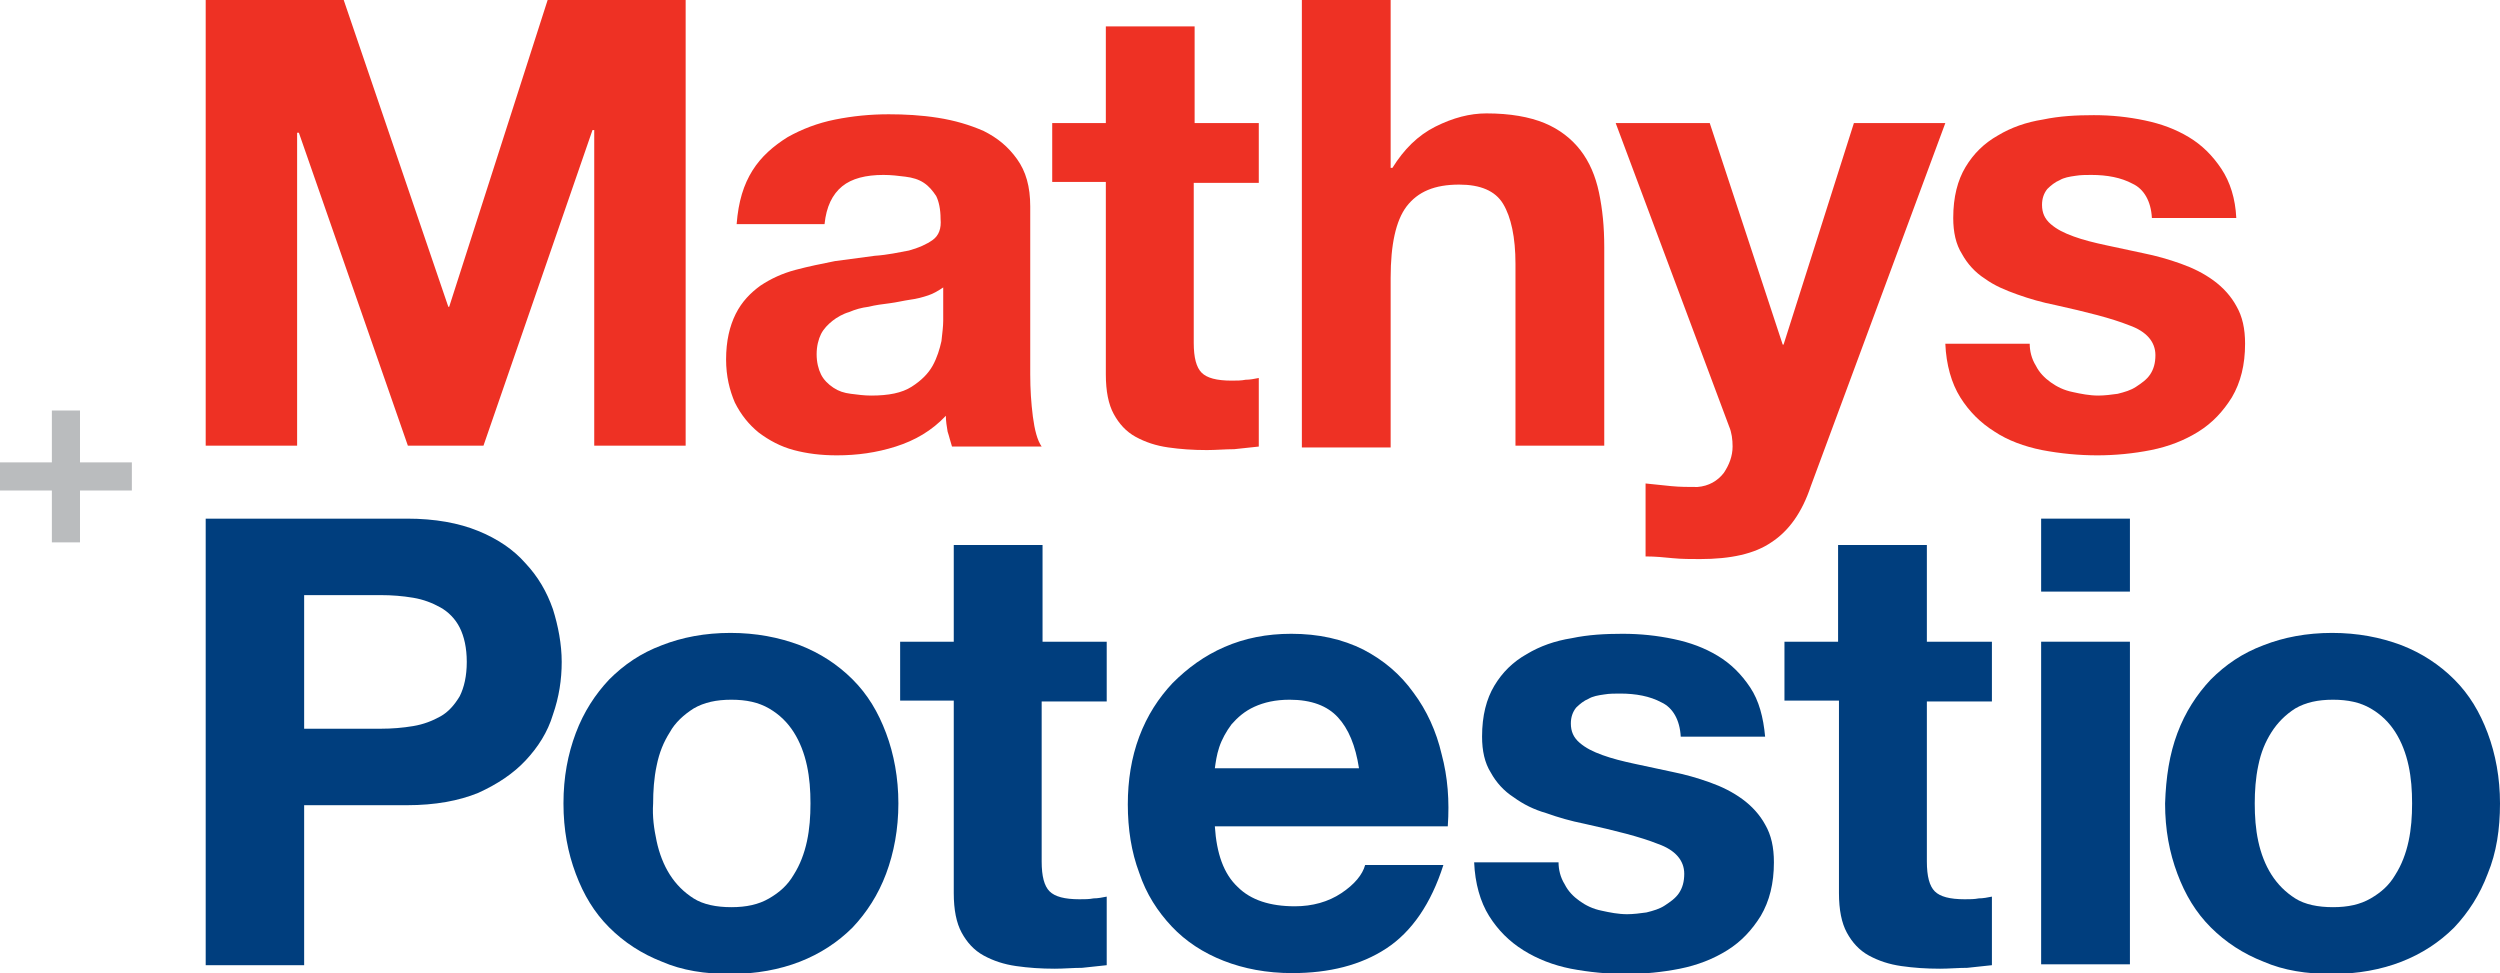
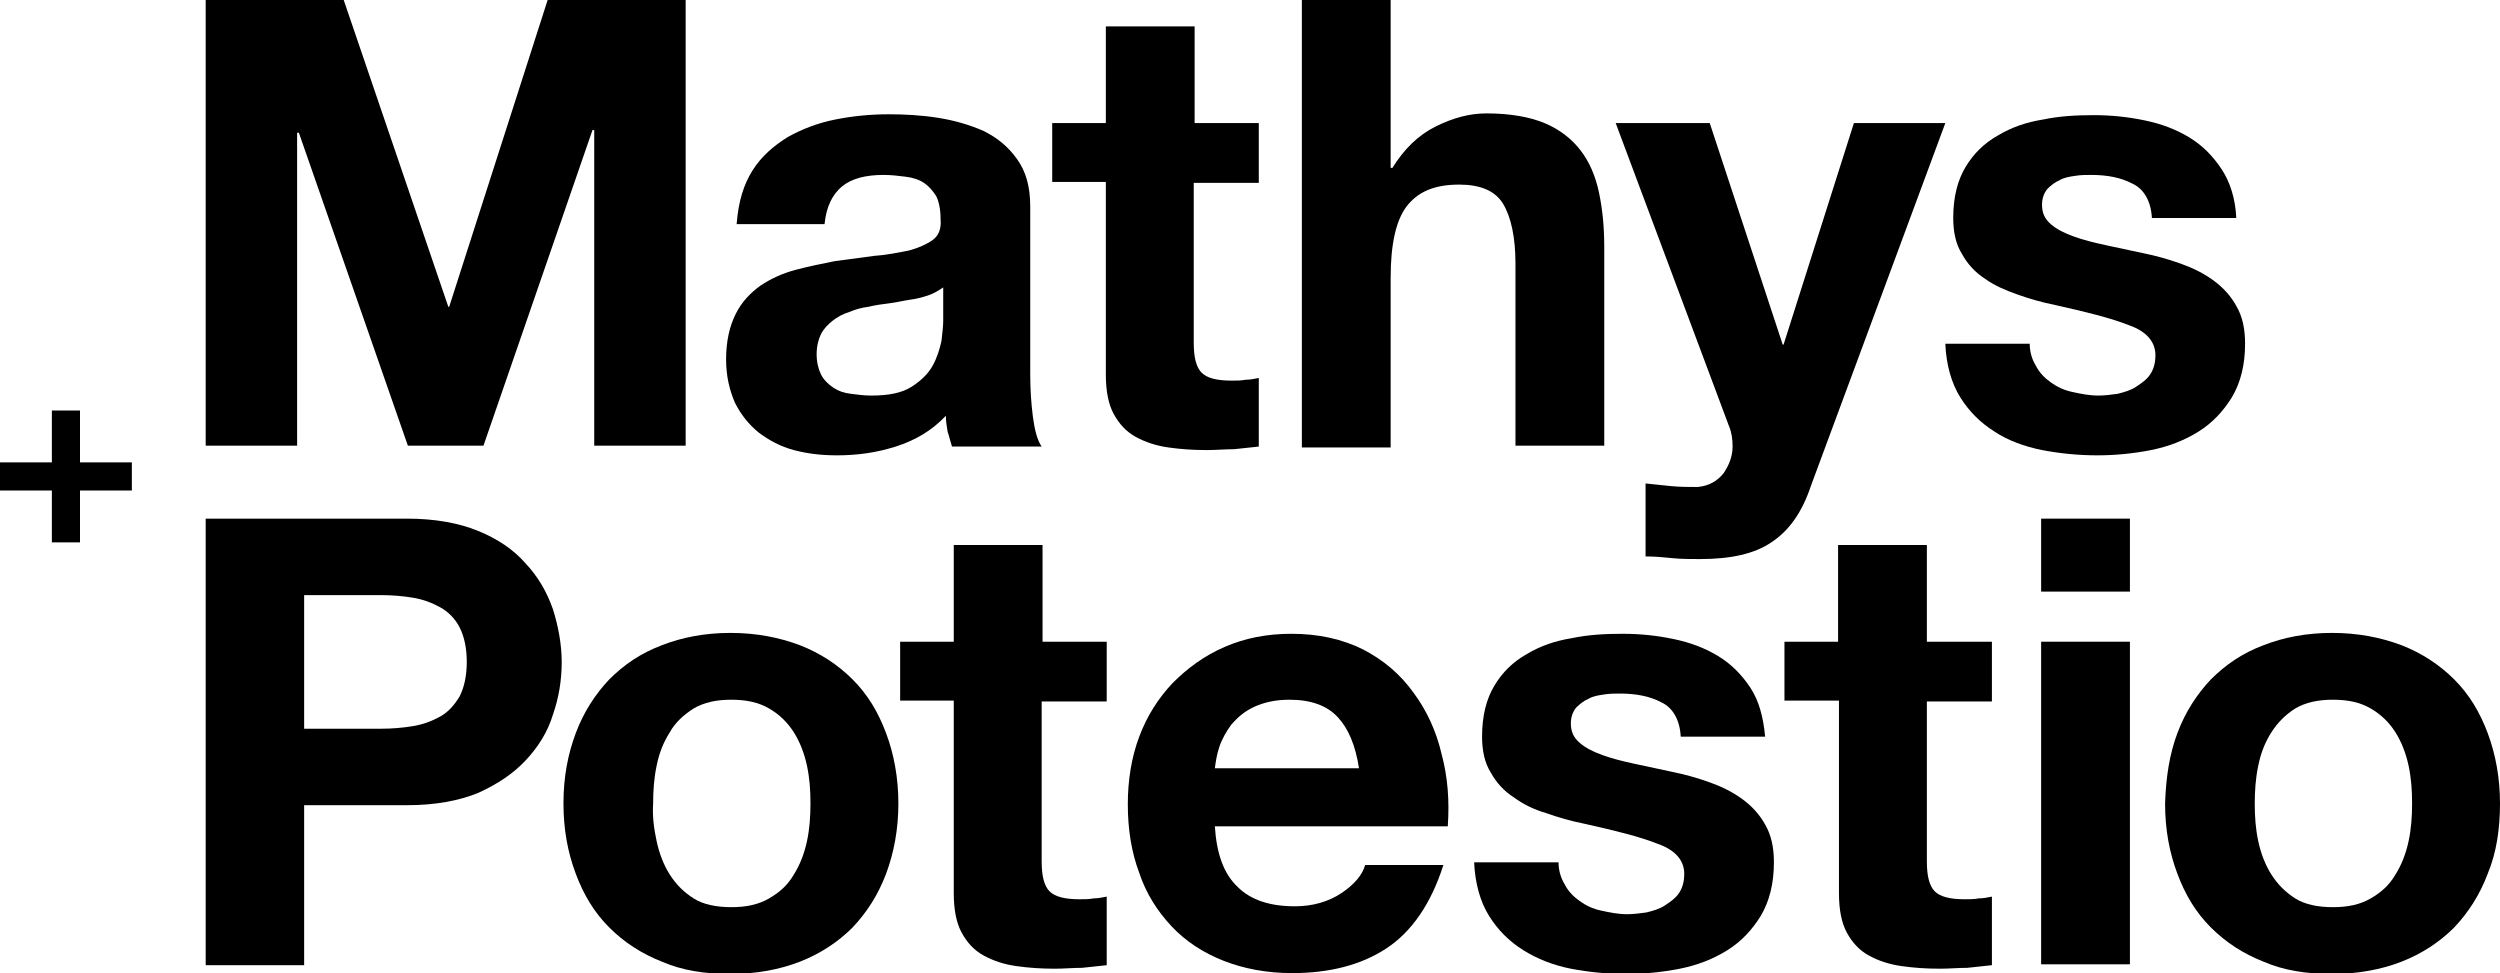
- <svg xmlns="http://www.w3.org/2000/svg" version="1.1" id="Layer_1" x="0px" y="0px" viewBox="0 0 284.4 110.6" enable-background="new 0 0 284.4 110.6" xml:space="preserve">
+ <svg xmlns="http://www.w3.org/2000/svg" version="1.1" id="Layer_1" x="0px" y="0px" viewBox="-541 845.4 284.4 110.6" style="enable-background:new -541 845.4 284.4 110.6;" xml:space="preserve">
  <g>
-     <path fill="#003E7E" d="M46.3,59c3.2,0,5.9,0.5,8.1,1.4c2.2,0.9,4,2.1,5.4,3.7c1.4,1.5,2.4,3.2,3.1,5.2c0.6,1.9,1,4,1,6   c0,2-0.3,4-1,6c-0.6,2-1.7,3.7-3.1,5.2c-1.4,1.5-3.2,2.7-5.4,3.7c-2.2,0.9-4.9,1.4-8.1,1.4H34.6v18.2H23.4V59H46.3z M43.3,82.9   c1.3,0,2.5-0.1,3.7-0.3c1.2-0.2,2.2-0.6,3.1-1.1c0.9-0.5,1.6-1.3,2.2-2.3c0.5-1,0.8-2.3,0.8-3.9c0-1.6-0.3-2.9-0.8-3.9   c-0.5-1-1.3-1.8-2.2-2.3c-0.9-0.5-1.9-0.9-3.1-1.1c-1.2-0.2-2.4-0.3-3.7-0.3h-8.7v15.2H43.3z" />
-     <path fill="#003E7E" d="M65.5,83.4c0.9-2.4,2.2-4.4,3.8-6.1c1.7-1.7,3.6-3,6-3.9c2.3-0.9,4.9-1.4,7.8-1.4c2.9,0,5.5,0.5,7.9,1.4   c2.3,0.9,4.3,2.2,6,3.9c1.7,1.7,2.9,3.7,3.8,6.1c0.9,2.4,1.4,5.1,1.4,8c0,2.9-0.5,5.6-1.4,8c-0.9,2.4-2.2,4.4-3.8,6.1   c-1.7,1.7-3.7,3-6,3.9c-2.3,0.9-5,1.4-7.9,1.4c-2.9,0-5.5-0.4-7.8-1.4c-2.3-0.9-4.3-2.2-6-3.9c-1.7-1.7-2.9-3.7-3.8-6.1   c-0.9-2.4-1.4-5-1.4-8C64.1,88.4,64.6,85.8,65.5,83.4 M74.7,95.7c0.3,1.4,0.8,2.7,1.5,3.8c0.7,1.1,1.6,2,2.7,2.7   c1.1,0.7,2.6,1,4.3,1c1.7,0,3.1-0.3,4.3-1c1.2-0.7,2.1-1.5,2.8-2.7c0.7-1.1,1.2-2.4,1.5-3.8c0.3-1.4,0.4-2.8,0.4-4.3   c0-1.5-0.1-2.9-0.4-4.3c-0.3-1.4-0.8-2.7-1.5-3.8c-0.7-1.1-1.6-2-2.8-2.7c-1.2-0.7-2.6-1-4.3-1c-1.7,0-3.1,0.3-4.3,1   c-1.1,0.7-2.1,1.6-2.7,2.7c-0.7,1.1-1.2,2.3-1.5,3.8c-0.3,1.4-0.4,2.9-0.4,4.3C74.2,92.9,74.4,94.3,74.7,95.7" />
-     <path fill="#003E7E" d="M125.9,73v6.8h-7.4v18.2c0,1.7,0.3,2.8,0.9,3.4c0.6,0.6,1.7,0.9,3.4,0.9c0.6,0,1.1,0,1.6-0.1   c0.5,0,1-0.1,1.5-0.2v7.8c-0.9,0.1-1.8,0.2-2.8,0.3c-1,0-2.1,0.1-3.1,0.1c-1.6,0-3-0.1-4.4-0.3c-1.4-0.2-2.6-0.6-3.7-1.2   c-1.1-0.6-1.9-1.5-2.5-2.6c-0.6-1.1-0.9-2.6-0.9-4.5V79.7h-6.1V73h6.1V62h10.1v11H125.9z" />
-     <path fill="#003E7E" d="M140.8,100.9c1.5,1.5,3.7,2.2,6.5,2.2c2,0,3.8-0.5,5.3-1.5c1.5-1,2.4-2.1,2.7-3.2h8.9   c-1.4,4.4-3.6,7.6-6.5,9.5c-2.9,1.9-6.5,2.8-10.7,2.8c-2.9,0-5.5-0.5-7.8-1.4c-2.3-0.9-4.3-2.2-5.9-3.9c-1.6-1.7-2.9-3.7-3.7-6.1   c-0.9-2.4-1.3-5-1.3-7.8c0-2.7,0.4-5.3,1.3-7.7c0.9-2.4,2.2-4.4,3.8-6.1c1.7-1.7,3.6-3.1,5.9-4.1c2.3-1,4.8-1.5,7.6-1.5   c3.1,0,5.8,0.6,8.2,1.8c2.3,1.2,4.2,2.8,5.7,4.9c1.5,2,2.6,4.4,3.2,7c0.7,2.6,0.9,5.3,0.7,8.2h-26.5   C138.4,97.1,139.2,99.4,140.8,100.9 M152.2,81.6c-1.2-1.3-3-2-5.5-2c-1.6,0-2.9,0.3-4,0.8c-1.1,0.5-1.9,1.2-2.6,2   c-0.6,0.8-1.1,1.7-1.4,2.6c-0.3,0.9-0.4,1.7-0.5,2.4h16.4C154.2,84.8,153.4,82.9,152.2,81.6" />
-     <path fill="#003E7E" d="M178,100.6c0.4,0.8,1,1.4,1.7,1.9c0.7,0.5,1.5,0.9,2.5,1.1c0.9,0.2,1.9,0.4,2.9,0.4c0.7,0,1.5-0.1,2.2-0.2   c0.8-0.2,1.5-0.4,2.1-0.8c0.6-0.4,1.2-0.8,1.6-1.4c0.4-0.6,0.6-1.3,0.6-2.2c0-1.5-1-2.7-3-3.4c-2-0.8-4.8-1.5-8.4-2.3   c-1.5-0.3-2.9-0.7-4.3-1.2c-1.4-0.4-2.6-1-3.7-1.8c-1.1-0.7-2-1.7-2.6-2.8c-0.7-1.1-1-2.5-1-4.1c0-2.4,0.5-4.3,1.4-5.8   c0.9-1.5,2.1-2.7,3.7-3.6c1.5-0.9,3.2-1.5,5.1-1.8c1.9-0.4,3.8-0.5,5.8-0.5c2,0,3.9,0.2,5.8,0.6c1.9,0.4,3.5,1,5,1.9   c1.5,0.9,2.7,2.1,3.7,3.6c1,1.5,1.5,3.4,1.7,5.6h-9.6c-0.1-1.9-0.9-3.3-2.2-3.9c-1.3-0.7-2.9-1-4.7-1c-0.6,0-1.2,0-1.8,0.1   c-0.7,0.1-1.3,0.2-1.8,0.5c-0.5,0.2-1,0.6-1.4,1c-0.4,0.5-0.6,1.1-0.6,1.8c0,0.9,0.3,1.6,1,2.2c0.7,0.6,1.5,1,2.6,1.4   c1.1,0.4,2.3,0.7,3.7,1c1.4,0.3,2.8,0.6,4.2,0.9c1.5,0.3,2.9,0.7,4.3,1.2c1.4,0.5,2.6,1.1,3.7,1.9c1.1,0.8,2,1.8,2.6,2.9   c0.7,1.2,1,2.6,1,4.3c0,2.4-0.5,4.4-1.5,6.1c-1,1.6-2.2,2.9-3.8,3.9c-1.6,1-3.4,1.7-5.4,2.1c-2,0.4-4.1,0.6-6.1,0.6   c-2.1,0-4.2-0.2-6.3-0.6c-2-0.4-3.8-1.1-5.4-2.1c-1.6-1-2.9-2.3-3.9-3.9c-1-1.6-1.6-3.7-1.7-6.1h9.6   C177.3,98.9,177.5,99.8,178,100.6" />
-     <path fill="#003E7E" d="M226.6,73v6.8h-7.4v18.2c0,1.7,0.3,2.8,0.9,3.4c0.6,0.6,1.7,0.9,3.4,0.9c0.6,0,1.1,0,1.6-0.1   c0.5,0,1-0.1,1.5-0.2v7.8c-0.9,0.1-1.8,0.2-2.8,0.3c-1,0-2.1,0.1-3.1,0.1c-1.6,0-3-0.1-4.4-0.3c-1.4-0.2-2.6-0.6-3.7-1.2   c-1.1-0.6-1.9-1.5-2.5-2.6c-0.6-1.1-0.9-2.6-0.9-4.5V79.7H203V73h6.1V62h10.1v11H226.6z" />
-     <path fill="#003E7E" d="M232.2,59h10.1v8.3h-10.1V59z M242.3,109.7h-10.1V73h10.1V109.7z" />
-     <path fill="#003E7E" d="M247.7,83.4c0.9-2.4,2.2-4.4,3.8-6.1c1.7-1.7,3.6-3,6-3.9c2.3-0.9,4.9-1.4,7.8-1.4c2.9,0,5.5,0.5,7.9,1.4   c2.3,0.9,4.3,2.2,6,3.9c1.7,1.7,2.9,3.7,3.8,6.1c0.9,2.4,1.4,5.1,1.4,8c0,2.9-0.4,5.6-1.4,8c-0.9,2.4-2.2,4.4-3.8,6.1   c-1.7,1.7-3.7,3-6,3.9c-2.3,0.9-5,1.4-7.9,1.4c-2.9,0-5.5-0.4-7.8-1.4c-2.3-0.9-4.3-2.2-6-3.9c-1.7-1.7-2.9-3.7-3.8-6.1   c-0.9-2.4-1.4-5-1.4-8C246.4,88.4,246.8,85.8,247.7,83.4 M256.9,95.7c0.3,1.4,0.8,2.7,1.5,3.8c0.7,1.1,1.6,2,2.7,2.7   c1.1,0.7,2.6,1,4.3,1c1.7,0,3.1-0.3,4.3-1c1.2-0.7,2.1-1.5,2.8-2.7c0.7-1.1,1.2-2.4,1.5-3.8c0.3-1.4,0.4-2.8,0.4-4.3   c0-1.5-0.1-2.9-0.4-4.3c-0.3-1.4-0.8-2.7-1.5-3.8c-0.7-1.1-1.6-2-2.8-2.7c-1.2-0.7-2.6-1-4.3-1c-1.7,0-3.1,0.3-4.3,1   c-1.1,0.7-2,1.6-2.7,2.7c-0.7,1.1-1.2,2.3-1.5,3.8c-0.3,1.4-0.4,2.9-0.4,4.3C256.5,92.9,256.6,94.3,256.9,95.7" />
-     <polygon fill="#BABCBE" points="5.9,52.6 5.9,46.7 9.1,46.7 9.1,52.6 15,52.6 15,55.8 9.1,55.8 9.1,61.7 5.9,61.7 5.9,55.8 0,55.8    0,52.6  " />
-     <polygon fill="#EE3124" points="39.1,0 51,34.9 51.1,34.9 62.3,0 78,0 78,50.7 67.6,50.7 67.6,14.8 67.4,14.8 55,50.7 46.4,50.7    34,15.1 33.8,15.1 33.8,50.7 23.4,50.7 23.4,0  " />
-     <path fill="#EE3124" d="M85.6,19.4c1-1.6,2.4-2.8,4-3.8c1.6-0.9,3.4-1.6,5.4-2c2-0.4,4-0.6,6.1-0.6c1.8,0,3.7,0.1,5.6,0.4   c1.9,0.3,3.6,0.8,5.2,1.5c1.6,0.8,2.8,1.8,3.8,3.2c1,1.4,1.5,3.1,1.5,5.4v19.1c0,1.7,0.1,3.2,0.3,4.8c0.2,1.5,0.5,2.7,1,3.4h-10.2   c-0.2-0.6-0.3-1.1-0.5-1.7c-0.1-0.6-0.2-1.2-0.2-1.8c-1.6,1.7-3.5,2.8-5.7,3.5c-2.2,0.7-4.4,1-6.7,1c-1.8,0-3.4-0.2-4.9-0.6   c-1.5-0.4-2.8-1.1-4-2c-1.1-0.9-2-2-2.7-3.4c-0.6-1.4-1-3-1-4.9c0-2.1,0.4-3.8,1.1-5.2c0.7-1.4,1.7-2.4,2.8-3.2   c1.2-0.8,2.5-1.4,4-1.8c1.5-0.4,3-0.7,4.5-1c1.5-0.2,3-0.4,4.5-0.6c1.5-0.1,2.8-0.4,3.9-0.6c1.1-0.3,2-0.7,2.7-1.2   c0.7-0.5,1-1.3,0.9-2.4c0-1.1-0.2-2-0.5-2.6c-0.4-0.6-0.8-1.1-1.4-1.5c-0.6-0.4-1.3-0.6-2.1-0.7c-0.8-0.1-1.6-0.2-2.5-0.2   c-2,0-3.6,0.4-4.7,1.3c-1.1,0.9-1.8,2.3-2,4.3H83.8C84,22.9,84.6,21,85.6,19.4 M105.6,33.6c-0.6,0.2-1.3,0.4-2.1,0.5   c-0.7,0.1-1.5,0.3-2.3,0.4c-0.8,0.1-1.6,0.2-2.4,0.4c-0.8,0.1-1.5,0.3-2.2,0.6c-0.7,0.2-1.4,0.6-1.9,1s-1,0.9-1.3,1.5   c-0.3,0.6-0.5,1.4-0.5,2.3c0,0.9,0.2,1.7,0.5,2.3c0.3,0.6,0.8,1.1,1.4,1.5c0.6,0.4,1.2,0.6,2,0.7c0.8,0.1,1.5,0.2,2.3,0.2   c2,0,3.5-0.3,4.6-1c1.1-0.7,1.9-1.5,2.4-2.4c0.5-0.9,0.8-1.9,1-2.8c0.1-0.9,0.2-1.7,0.2-2.3v-3.8C106.7,33.1,106.2,33.4,105.6,33.6   " />
-     <path fill="#EE3124" d="M143.2,14v6.8h-7.4v18.2c0,1.7,0.3,2.8,0.9,3.4c0.6,0.6,1.7,0.9,3.4,0.9c0.6,0,1.1,0,1.6-0.1   c0.5,0,1-0.1,1.5-0.2v7.8c-0.9,0.1-1.8,0.2-2.8,0.3c-1,0-2.1,0.1-3.1,0.1c-1.6,0-3-0.1-4.4-0.3c-1.4-0.2-2.6-0.6-3.7-1.2   c-1.1-0.6-1.9-1.5-2.5-2.6c-0.6-1.1-0.9-2.6-0.9-4.5V20.7h-6.1V14h6.1V3h10.1v11H143.2z" />
-     <path fill="#EE3124" d="M158.2,0v19.1h0.2c1.3-2.1,2.9-3.7,4.9-4.7c2-1,3.9-1.5,5.8-1.5c2.7,0,4.9,0.4,6.6,1.1   c1.7,0.7,3.1,1.8,4.1,3.1c1,1.3,1.7,2.9,2.1,4.8c0.4,1.9,0.6,3.9,0.6,6.2v22.6h-10.1V30c0-3-0.5-5.3-1.4-6.8   c-0.9-1.5-2.6-2.2-5-2.2c-2.8,0-4.7,0.8-6,2.5c-1.2,1.6-1.8,4.3-1.8,8.1v19.3h-10.1V0H158.2z" />
-     <path fill="#EE3124" d="M201.5,61.7c-1.9,1.3-4.6,1.9-8.1,1.9c-1,0-2.1,0-3.1-0.1c-1-0.1-2-0.2-3.1-0.2v-8.3   c0.9,0.1,1.9,0.2,2.9,0.3c1,0.1,2,0.1,3,0.1c1.3-0.1,2.3-0.7,3-1.6c0.6-0.9,1-1.9,1-3c0-0.8-0.1-1.6-0.4-2.3L183.8,14h10.7   l8.3,25.2h0.1l8-25.2h10.4l-15.3,41.3C205,58.3,203.5,60.4,201.5,61.7" />
-     <path fill="#EE3124" d="M231.6,41.6c0.4,0.8,1,1.4,1.7,1.9c0.7,0.5,1.5,0.9,2.5,1.1c0.9,0.2,1.9,0.4,2.9,0.4c0.7,0,1.5-0.1,2.2-0.2   c0.8-0.2,1.5-0.4,2.1-0.8c0.6-0.4,1.2-0.8,1.6-1.4c0.4-0.6,0.6-1.3,0.6-2.2c0-1.5-1-2.7-3-3.4c-2-0.8-4.8-1.5-8.4-2.3   c-1.5-0.3-2.9-0.7-4.3-1.2c-1.4-0.5-2.6-1-3.7-1.8c-1.1-0.7-2-1.7-2.6-2.8c-0.7-1.1-1-2.5-1-4.1c0-2.4,0.5-4.3,1.4-5.8   c0.9-1.5,2.1-2.7,3.7-3.6c1.5-0.9,3.2-1.5,5.1-1.8c1.9-0.4,3.8-0.5,5.8-0.5c2,0,3.9,0.2,5.8,0.6c1.9,0.4,3.5,1,5,1.9   c1.5,0.9,2.7,2.1,3.7,3.6c1,1.5,1.6,3.4,1.7,5.6h-9.6c-0.1-1.9-0.9-3.3-2.2-3.9c-1.3-0.7-2.9-1-4.7-1c-0.6,0-1.2,0-1.8,0.1   c-0.7,0.1-1.3,0.2-1.8,0.5c-0.5,0.2-1,0.6-1.4,1c-0.4,0.5-0.6,1.1-0.6,1.8c0,0.9,0.3,1.6,1,2.2c0.7,0.6,1.5,1,2.6,1.4   c1.1,0.4,2.3,0.7,3.7,1c1.4,0.3,2.8,0.6,4.2,0.9c1.5,0.3,2.9,0.7,4.3,1.2c1.4,0.5,2.6,1.1,3.7,1.9c1.1,0.8,2,1.8,2.6,2.9   c0.7,1.2,1,2.6,1,4.3c0,2.4-0.5,4.4-1.5,6.1c-1,1.6-2.2,2.9-3.8,3.9c-1.6,1-3.4,1.7-5.4,2.1c-2,0.4-4.1,0.6-6.1,0.6   c-2.1,0-4.2-0.2-6.3-0.6c-2-0.4-3.9-1.1-5.4-2.1c-1.6-1-2.9-2.3-3.9-3.9c-1-1.6-1.6-3.7-1.7-6.1h9.6   C230.9,39.9,231.1,40.8,231.6,41.6" />
+     <path d="M-494.7,904.4c3.2,0,5.9,0.5,8.1,1.4c2.2,0.9,4,2.1,5.4,3.7c1.4,1.5,2.4,3.2,3.1,5.2c0.6,1.9,1,4,1,6s-0.3,4-1,6   c-0.6,2-1.7,3.7-3.1,5.2c-1.4,1.5-3.2,2.7-5.4,3.7c-2.2,0.9-4.9,1.4-8.1,1.4h-11.7v18.2h-11.2v-50.8H-494.7z M-497.7,928.3   c1.3,0,2.5-0.1,3.7-0.3c1.2-0.2,2.2-0.6,3.1-1.1s1.6-1.3,2.2-2.3c0.5-1,0.8-2.3,0.8-3.9c0-1.6-0.3-2.9-0.8-3.9s-1.3-1.8-2.2-2.3   s-1.9-0.9-3.1-1.1s-2.4-0.3-3.7-0.3h-8.7v15.2L-497.7,928.3L-497.7,928.3z" />
+     <path d="M-475.5,928.8c0.9-2.4,2.2-4.4,3.8-6.1c1.7-1.7,3.6-3,6-3.9c2.3-0.9,4.9-1.4,7.8-1.4s5.5,0.5,7.9,1.4   c2.3,0.9,4.3,2.2,6,3.9c1.7,1.7,2.9,3.7,3.8,6.1c0.9,2.4,1.4,5.1,1.4,8c0,2.9-0.5,5.6-1.4,8c-0.9,2.4-2.2,4.4-3.8,6.1   c-1.7,1.7-3.7,3-6,3.9c-2.3,0.9-5,1.4-7.9,1.4s-5.5-0.4-7.8-1.4c-2.3-0.9-4.3-2.2-6-3.9c-1.7-1.7-2.9-3.7-3.8-6.1   c-0.9-2.4-1.4-5-1.4-8S-476.4,931.2-475.5,928.8 M-466.3,941.1c0.3,1.4,0.8,2.7,1.5,3.8c0.7,1.1,1.6,2,2.7,2.7s2.6,1,4.3,1   c1.7,0,3.1-0.3,4.3-1s2.1-1.5,2.8-2.7c0.7-1.1,1.2-2.4,1.5-3.8c0.3-1.4,0.4-2.8,0.4-4.3s-0.1-2.9-0.4-4.3c-0.3-1.4-0.8-2.7-1.5-3.8   c-0.7-1.1-1.6-2-2.8-2.7c-1.2-0.7-2.6-1-4.3-1c-1.7,0-3.1,0.3-4.3,1c-1.1,0.7-2.1,1.6-2.7,2.7c-0.7,1.1-1.2,2.3-1.5,3.8   c-0.3,1.4-0.4,2.9-0.4,4.3C-466.8,938.3-466.6,939.7-466.3,941.1" />
+     <path d="M-415.1,918.4v6.8h-7.4v18.2c0,1.7,0.3,2.8,0.9,3.4c0.6,0.6,1.7,0.9,3.4,0.9c0.6,0,1.1,0,1.6-0.1c0.5,0,1-0.1,1.5-0.2v7.8   c-0.9,0.1-1.8,0.2-2.8,0.3c-1,0-2.1,0.1-3.1,0.1c-1.6,0-3-0.1-4.4-0.3s-2.6-0.6-3.7-1.2s-1.9-1.5-2.5-2.6c-0.6-1.1-0.9-2.6-0.9-4.5   v-21.9h-6.1v-6.7h6.1v-11h10.1v11H-415.1z" />
+     <path d="M-400.2,946.3c1.5,1.5,3.7,2.2,6.5,2.2c2,0,3.8-0.5,5.3-1.5s2.4-2.1,2.7-3.2h8.9c-1.4,4.4-3.6,7.6-6.5,9.5   c-2.9,1.9-6.5,2.8-10.7,2.8c-2.9,0-5.5-0.5-7.8-1.4c-2.3-0.9-4.3-2.2-5.9-3.9c-1.6-1.7-2.9-3.7-3.7-6.1c-0.9-2.4-1.3-5-1.3-7.8   c0-2.7,0.4-5.3,1.3-7.7c0.9-2.4,2.2-4.4,3.8-6.1c1.7-1.7,3.6-3.1,5.9-4.1c2.3-1,4.8-1.5,7.6-1.5c3.1,0,5.8,0.6,8.2,1.8   c2.3,1.2,4.2,2.8,5.7,4.9c1.5,2,2.6,4.4,3.2,7c0.7,2.6,0.9,5.3,0.7,8.2h-26.5C-402.6,942.5-401.8,944.8-400.2,946.3 M-388.8,927   c-1.2-1.3-3-2-5.5-2c-1.6,0-2.9,0.3-4,0.8c-1.1,0.5-1.9,1.2-2.6,2c-0.6,0.8-1.1,1.7-1.4,2.6c-0.3,0.9-0.4,1.7-0.5,2.4h16.4   C-386.8,930.2-387.6,928.3-388.8,927" />
+     <path d="M-363,946c0.4,0.8,1,1.4,1.7,1.9c0.7,0.5,1.5,0.9,2.5,1.1c0.9,0.2,1.9,0.4,2.9,0.4c0.7,0,1.5-0.1,2.2-0.2   c0.8-0.2,1.5-0.4,2.1-0.8s1.2-0.8,1.6-1.4c0.4-0.6,0.6-1.3,0.6-2.2c0-1.5-1-2.7-3-3.4c-2-0.8-4.8-1.5-8.4-2.3   c-1.5-0.3-2.9-0.7-4.3-1.2c-1.4-0.4-2.6-1-3.7-1.8c-1.1-0.7-2-1.7-2.6-2.8c-0.7-1.1-1-2.5-1-4.1c0-2.4,0.5-4.3,1.4-5.8   s2.1-2.7,3.7-3.6c1.5-0.9,3.2-1.5,5.1-1.8c1.9-0.4,3.8-0.5,5.8-0.5s3.9,0.2,5.8,0.6c1.9,0.4,3.5,1,5,1.9c1.5,0.9,2.7,2.1,3.7,3.6   s1.5,3.4,1.7,5.6h-9.6c-0.1-1.9-0.9-3.3-2.2-3.9c-1.3-0.7-2.9-1-4.7-1c-0.6,0-1.2,0-1.8,0.1c-0.7,0.1-1.3,0.2-1.8,0.5   c-0.5,0.2-1,0.6-1.4,1c-0.4,0.5-0.6,1.1-0.6,1.8c0,0.9,0.3,1.6,1,2.2c0.7,0.6,1.5,1,2.6,1.4c1.1,0.4,2.3,0.7,3.7,1   c1.4,0.3,2.8,0.6,4.2,0.9c1.5,0.3,2.9,0.7,4.3,1.2c1.4,0.5,2.6,1.1,3.7,1.9c1.1,0.8,2,1.8,2.6,2.9c0.7,1.2,1,2.6,1,4.3   c0,2.4-0.5,4.4-1.5,6.1c-1,1.6-2.2,2.9-3.8,3.9s-3.4,1.7-5.4,2.1c-2,0.4-4.1,0.6-6.1,0.6c-2.1,0-4.2-0.2-6.3-0.6   c-2-0.4-3.8-1.1-5.4-2.1c-1.6-1-2.9-2.3-3.9-3.9c-1-1.6-1.6-3.7-1.7-6.1h9.6C-363.7,944.3-363.5,945.2-363,946" />
+     <path d="M-314.4,918.4v6.8h-7.4v18.2c0,1.7,0.3,2.8,0.9,3.4c0.6,0.6,1.7,0.9,3.4,0.9c0.6,0,1.1,0,1.6-0.1c0.5,0,1-0.1,1.5-0.2v7.8   c-0.9,0.1-1.8,0.2-2.8,0.3c-1,0-2.1,0.1-3.1,0.1c-1.6,0-3-0.1-4.4-0.3c-1.4-0.2-2.6-0.6-3.7-1.2s-1.9-1.5-2.5-2.6   c-0.6-1.1-0.9-2.6-0.9-4.5v-21.9h-6.2v-6.7h6.1v-11h10.1v11H-314.4z" />
+     <path d="M-308.8,904.4h10.1v8.3h-10.1V904.4z M-298.7,955.1h-10.1v-36.7h10.1V955.1z" />
+     <path d="M-293.3,928.8c0.9-2.4,2.2-4.4,3.8-6.1c1.7-1.7,3.6-3,6-3.9c2.3-0.9,4.9-1.4,7.8-1.4s5.5,0.5,7.9,1.4   c2.3,0.9,4.3,2.2,6,3.9s2.9,3.7,3.8,6.1c0.9,2.4,1.4,5.1,1.4,8c0,2.9-0.4,5.6-1.4,8c-0.9,2.4-2.2,4.4-3.8,6.1c-1.7,1.7-3.7,3-6,3.9   c-2.3,0.9-5,1.4-7.9,1.4s-5.5-0.4-7.8-1.4c-2.3-0.9-4.3-2.2-6-3.9s-2.9-3.7-3.8-6.1c-0.9-2.4-1.4-5-1.4-8   C-294.6,933.8-294.2,931.2-293.3,928.8 M-284.1,941.1c0.3,1.4,0.8,2.7,1.5,3.8s1.6,2,2.7,2.7s2.6,1,4.3,1c1.7,0,3.1-0.3,4.3-1   c1.2-0.7,2.1-1.5,2.8-2.7c0.7-1.1,1.2-2.4,1.5-3.8c0.3-1.4,0.4-2.8,0.4-4.3s-0.1-2.9-0.4-4.3c-0.3-1.4-0.8-2.7-1.5-3.8   c-0.7-1.1-1.6-2-2.8-2.7c-1.2-0.7-2.6-1-4.3-1c-1.7,0-3.1,0.3-4.3,1c-1.1,0.7-2,1.6-2.7,2.7s-1.2,2.3-1.5,3.8   c-0.3,1.4-0.4,2.9-0.4,4.3C-284.5,938.3-284.4,939.7-284.1,941.1" />
+     <polygon points="-535.1,898 -535.1,892.1 -531.9,892.1 -531.9,898 -526,898 -526,901.2 -531.9,901.2 -531.9,907.1 -535.1,907.1    -535.1,901.2 -541,901.2 -541,898  " />
+     <polygon points="-501.9,845.4 -490,880.3 -489.9,880.3 -478.7,845.4 -463,845.4 -463,896.1 -473.4,896.1 -473.4,860.2    -473.6,860.2 -486,896.1 -494.6,896.1 -507,860.5 -507.2,860.5 -507.2,896.1 -517.6,896.1 -517.6,845.4  " />
+     <path d="M-455.4,864.8c1-1.6,2.4-2.8,4-3.8c1.6-0.9,3.4-1.6,5.4-2c2-0.4,4-0.6,6.1-0.6c1.8,0,3.7,0.1,5.6,0.4   c1.9,0.3,3.6,0.8,5.2,1.5c1.6,0.8,2.8,1.8,3.8,3.2c1,1.4,1.5,3.1,1.5,5.4V888c0,1.7,0.1,3.2,0.3,4.8c0.2,1.5,0.5,2.7,1,3.4h-10.2   c-0.2-0.6-0.3-1.1-0.5-1.7c-0.1-0.6-0.2-1.2-0.2-1.8c-1.6,1.7-3.5,2.8-5.7,3.5c-2.2,0.7-4.4,1-6.7,1c-1.8,0-3.4-0.2-4.9-0.6   c-1.5-0.4-2.8-1.1-4-2c-1.1-0.9-2-2-2.7-3.4c-0.6-1.4-1-3-1-4.9c0-2.1,0.4-3.8,1.1-5.2c0.7-1.4,1.7-2.4,2.8-3.2   c1.2-0.8,2.5-1.4,4-1.8c1.5-0.4,3-0.7,4.5-1c1.5-0.2,3-0.4,4.5-0.6c1.5-0.1,2.8-0.4,3.9-0.6c1.1-0.3,2-0.7,2.7-1.2   c0.7-0.5,1-1.3,0.9-2.4c0-1.1-0.2-2-0.5-2.6c-0.4-0.6-0.8-1.1-1.4-1.5c-0.6-0.4-1.3-0.6-2.1-0.7c-0.8-0.1-1.6-0.2-2.5-0.2   c-2,0-3.6,0.4-4.7,1.3c-1.1,0.9-1.8,2.3-2,4.3h-10C-457,868.3-456.4,866.4-455.4,864.8 M-435.4,879c-0.6,0.2-1.3,0.4-2.1,0.5   c-0.7,0.1-1.5,0.3-2.3,0.4c-0.8,0.1-1.6,0.2-2.4,0.4c-0.8,0.1-1.5,0.3-2.2,0.6c-0.7,0.2-1.4,0.6-1.9,1s-1,0.9-1.3,1.5   s-0.5,1.4-0.5,2.3c0,0.9,0.2,1.7,0.5,2.3c0.3,0.6,0.8,1.1,1.4,1.5c0.6,0.4,1.2,0.6,2,0.7c0.8,0.1,1.5,0.2,2.3,0.2   c2,0,3.5-0.3,4.6-1c1.1-0.7,1.9-1.5,2.4-2.4c0.5-0.9,0.8-1.9,1-2.8c0.1-0.9,0.2-1.7,0.2-2.3v-3.8   C-434.3,878.5-434.8,878.8-435.4,879" />
+     <path d="M-397.8,859.4v6.8h-7.4v18.2c0,1.7,0.3,2.8,0.9,3.4c0.6,0.6,1.7,0.9,3.4,0.9c0.6,0,1.1,0,1.6-0.1c0.5,0,1-0.1,1.5-0.2v7.8   c-0.9,0.1-1.8,0.2-2.8,0.3c-1,0-2.1,0.1-3.1,0.1c-1.6,0-3-0.1-4.4-0.3c-1.4-0.2-2.6-0.6-3.7-1.2c-1.1-0.6-1.9-1.5-2.5-2.6   c-0.6-1.1-0.9-2.6-0.9-4.5v-21.9h-6.1v-6.7h6.1v-11h10.1v11H-397.8z" />
+     <path d="M-382.8,845.4v19.1h0.2c1.3-2.1,2.9-3.7,4.9-4.7s3.9-1.5,5.8-1.5c2.7,0,4.9,0.4,6.6,1.1c1.7,0.7,3.1,1.8,4.1,3.1   c1,1.3,1.7,2.9,2.1,4.8c0.4,1.9,0.6,3.9,0.6,6.2v22.6h-10.1v-20.7c0-3-0.5-5.3-1.4-6.8c-0.9-1.5-2.6-2.2-5-2.2   c-2.8,0-4.7,0.8-6,2.5c-1.2,1.6-1.8,4.3-1.8,8.1v19.3h-10.1v-50.9H-382.8z" />
+     <path d="M-339.5,907.1c-1.9,1.3-4.6,1.9-8.1,1.9c-1,0-2.1,0-3.1-0.1s-2-0.2-3.1-0.2v-8.3c0.9,0.1,1.9,0.2,2.9,0.3   c1,0.1,2,0.1,3,0.1c1.3-0.1,2.3-0.7,3-1.6c0.6-0.9,1-1.9,1-3c0-0.8-0.1-1.6-0.4-2.3l-12.9-34.5h10.7l8.3,25.2h0.1l8-25.2h10.4   l-15.3,41.3C-336,903.7-337.5,905.8-339.5,907.1" />
+     <path d="M-309.4,887c0.4,0.8,1,1.4,1.7,1.9c0.7,0.5,1.5,0.9,2.5,1.1c0.9,0.2,1.9,0.4,2.9,0.4c0.7,0,1.5-0.1,2.2-0.2   c0.8-0.2,1.5-0.4,2.1-0.8s1.2-0.8,1.6-1.4c0.4-0.6,0.6-1.3,0.6-2.2c0-1.5-1-2.7-3-3.4c-2-0.8-4.8-1.5-8.4-2.3   c-1.5-0.3-2.9-0.7-4.3-1.2c-1.4-0.5-2.6-1-3.7-1.8c-1.1-0.7-2-1.7-2.6-2.8c-0.7-1.1-1-2.5-1-4.1c0-2.4,0.5-4.3,1.4-5.8   s2.1-2.7,3.7-3.6c1.5-0.9,3.2-1.5,5.1-1.8c1.9-0.4,3.8-0.5,5.8-0.5s3.9,0.2,5.8,0.6c1.9,0.4,3.5,1,5,1.9c1.5,0.9,2.7,2.1,3.7,3.6   s1.6,3.4,1.7,5.6h-9.6c-0.1-1.9-0.9-3.3-2.2-3.9c-1.3-0.7-2.9-1-4.7-1c-0.6,0-1.2,0-1.8,0.1c-0.7,0.1-1.3,0.2-1.8,0.5   c-0.5,0.2-1,0.6-1.4,1c-0.4,0.5-0.6,1.1-0.6,1.8c0,0.9,0.3,1.6,1,2.2c0.7,0.6,1.5,1,2.6,1.4c1.1,0.4,2.3,0.7,3.7,1   c1.4,0.3,2.8,0.6,4.2,0.9c1.5,0.3,2.9,0.7,4.3,1.2s2.6,1.1,3.7,1.9c1.1,0.8,2,1.8,2.6,2.9c0.7,1.2,1,2.6,1,4.3   c0,2.4-0.5,4.4-1.5,6.1c-1,1.6-2.2,2.9-3.8,3.9s-3.4,1.7-5.4,2.1c-2,0.4-4.1,0.6-6.1,0.6c-2.1,0-4.2-0.2-6.3-0.6   c-2-0.4-3.9-1.1-5.4-2.1c-1.6-1-2.9-2.3-3.9-3.9c-1-1.6-1.6-3.7-1.7-6.1h9.6C-310.1,885.3-309.9,886.2-309.4,887" />
  </g>
</svg>
